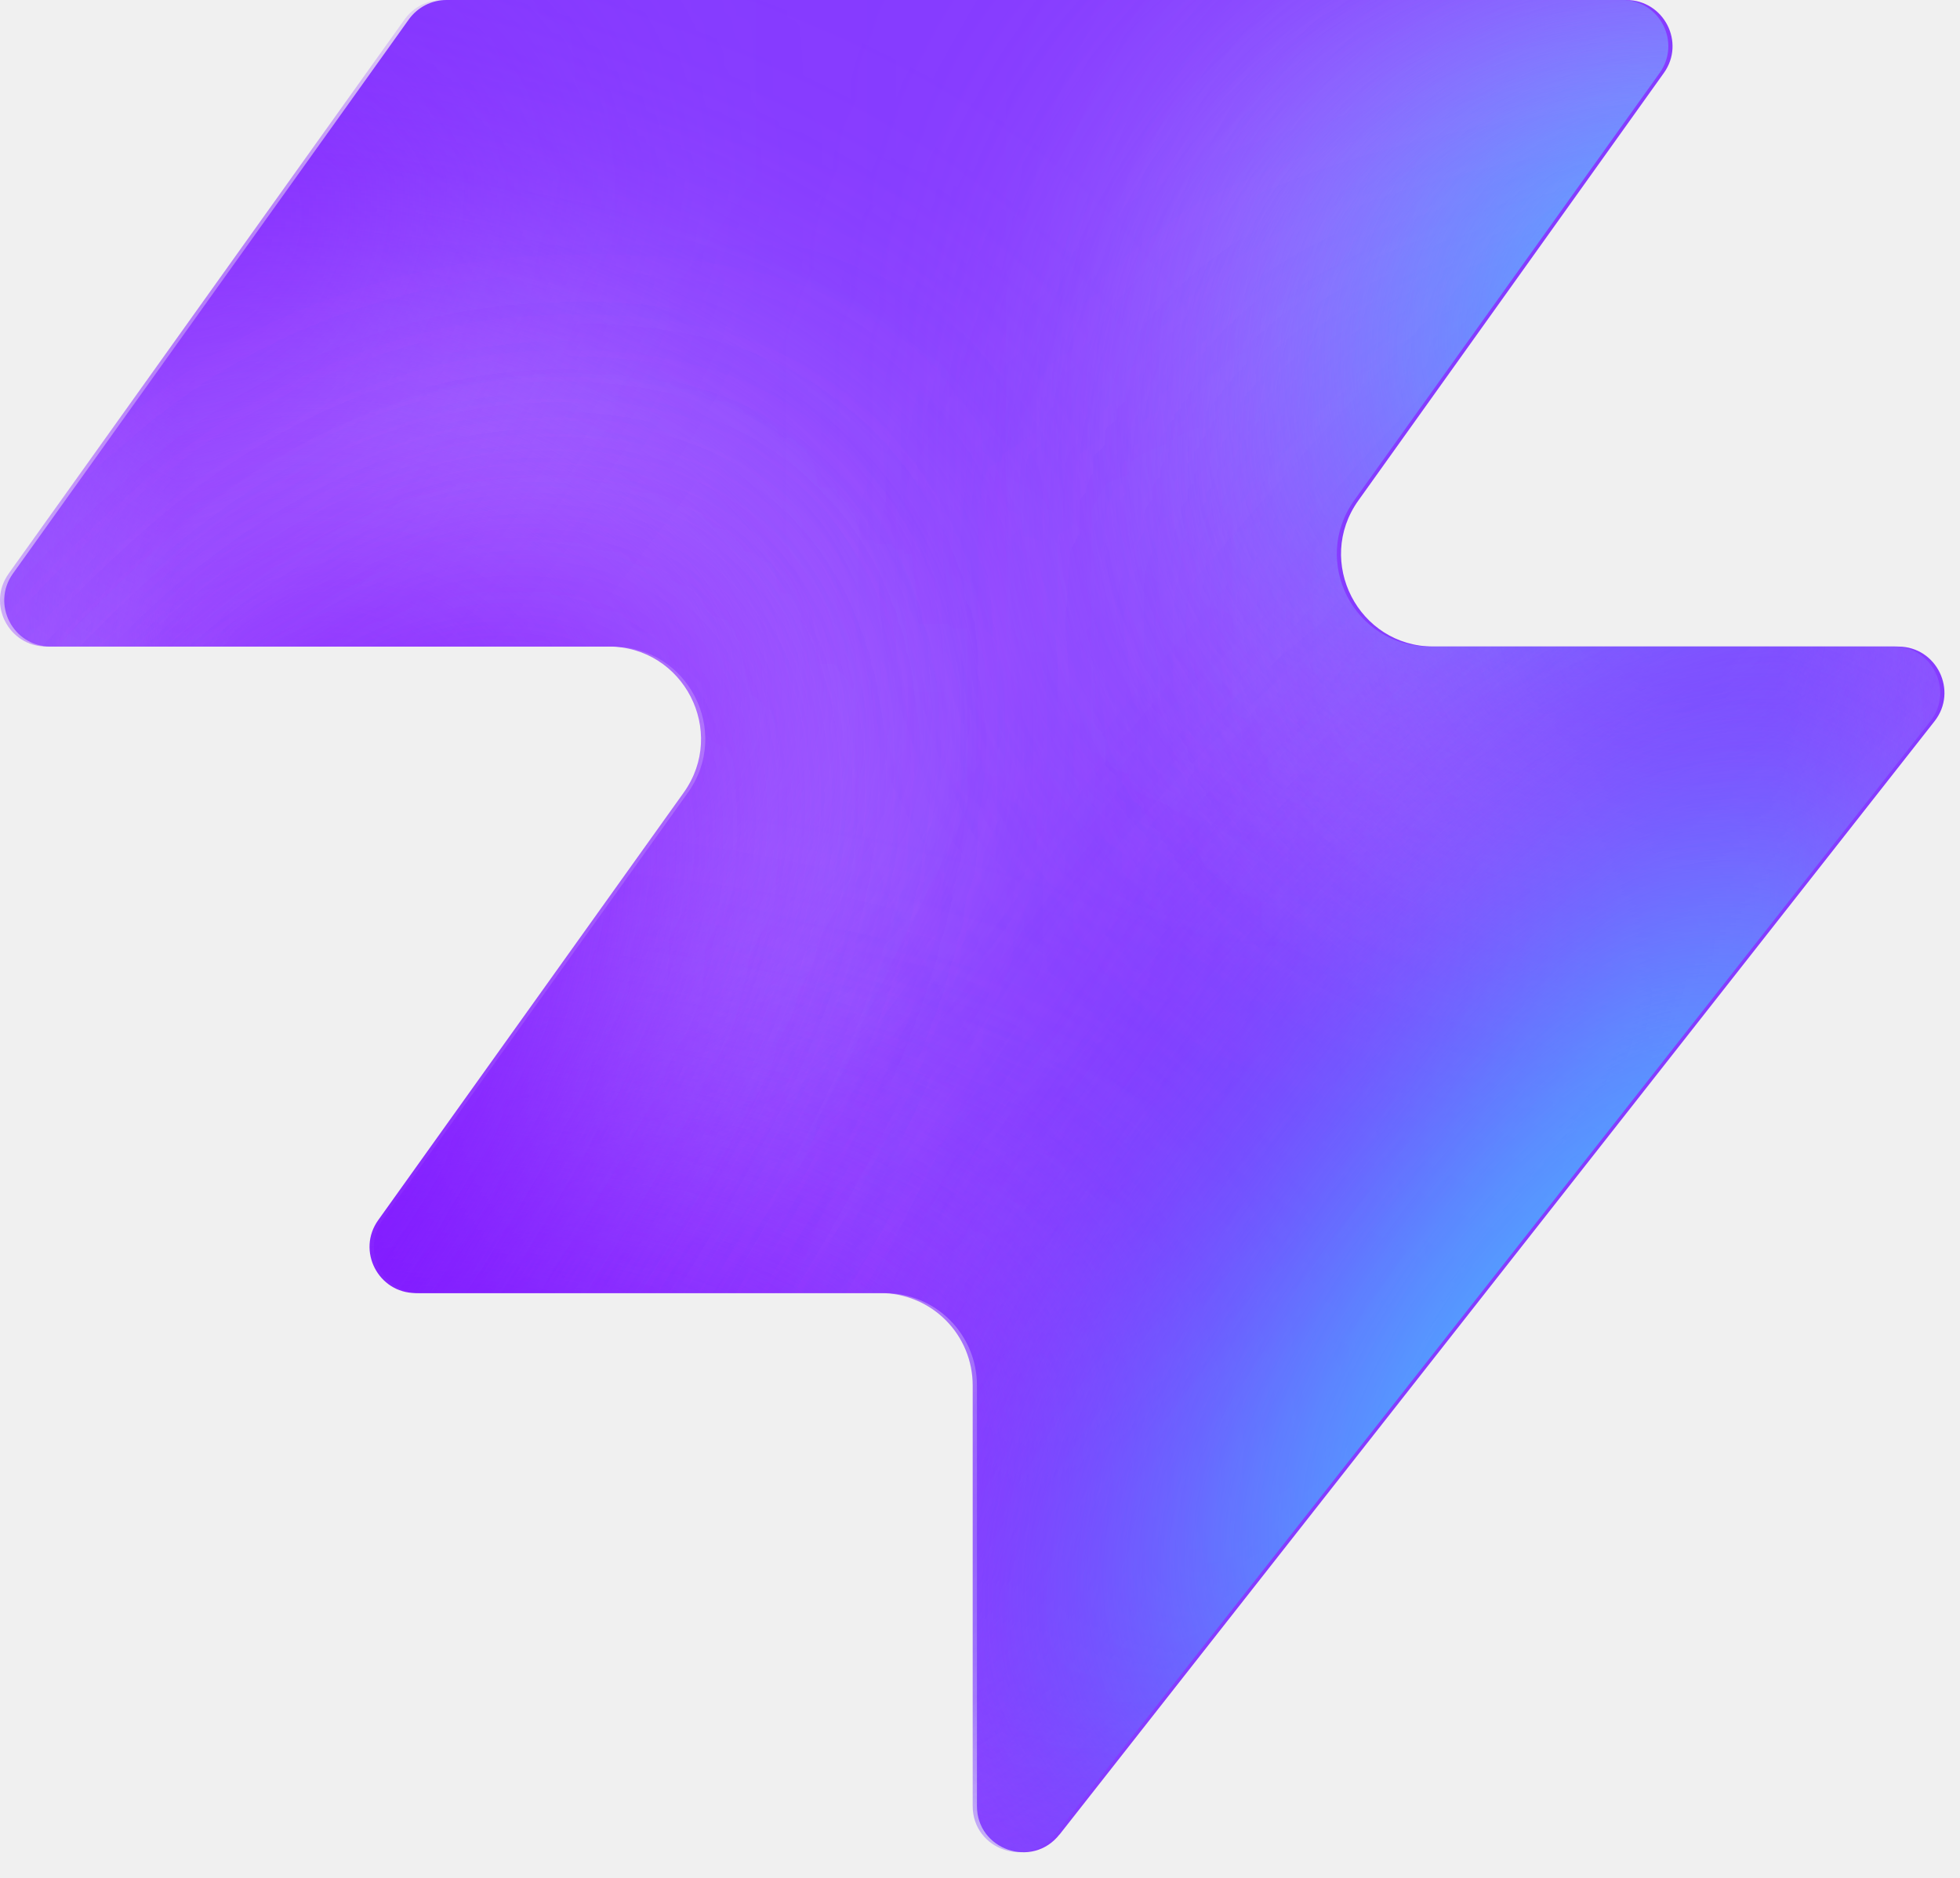
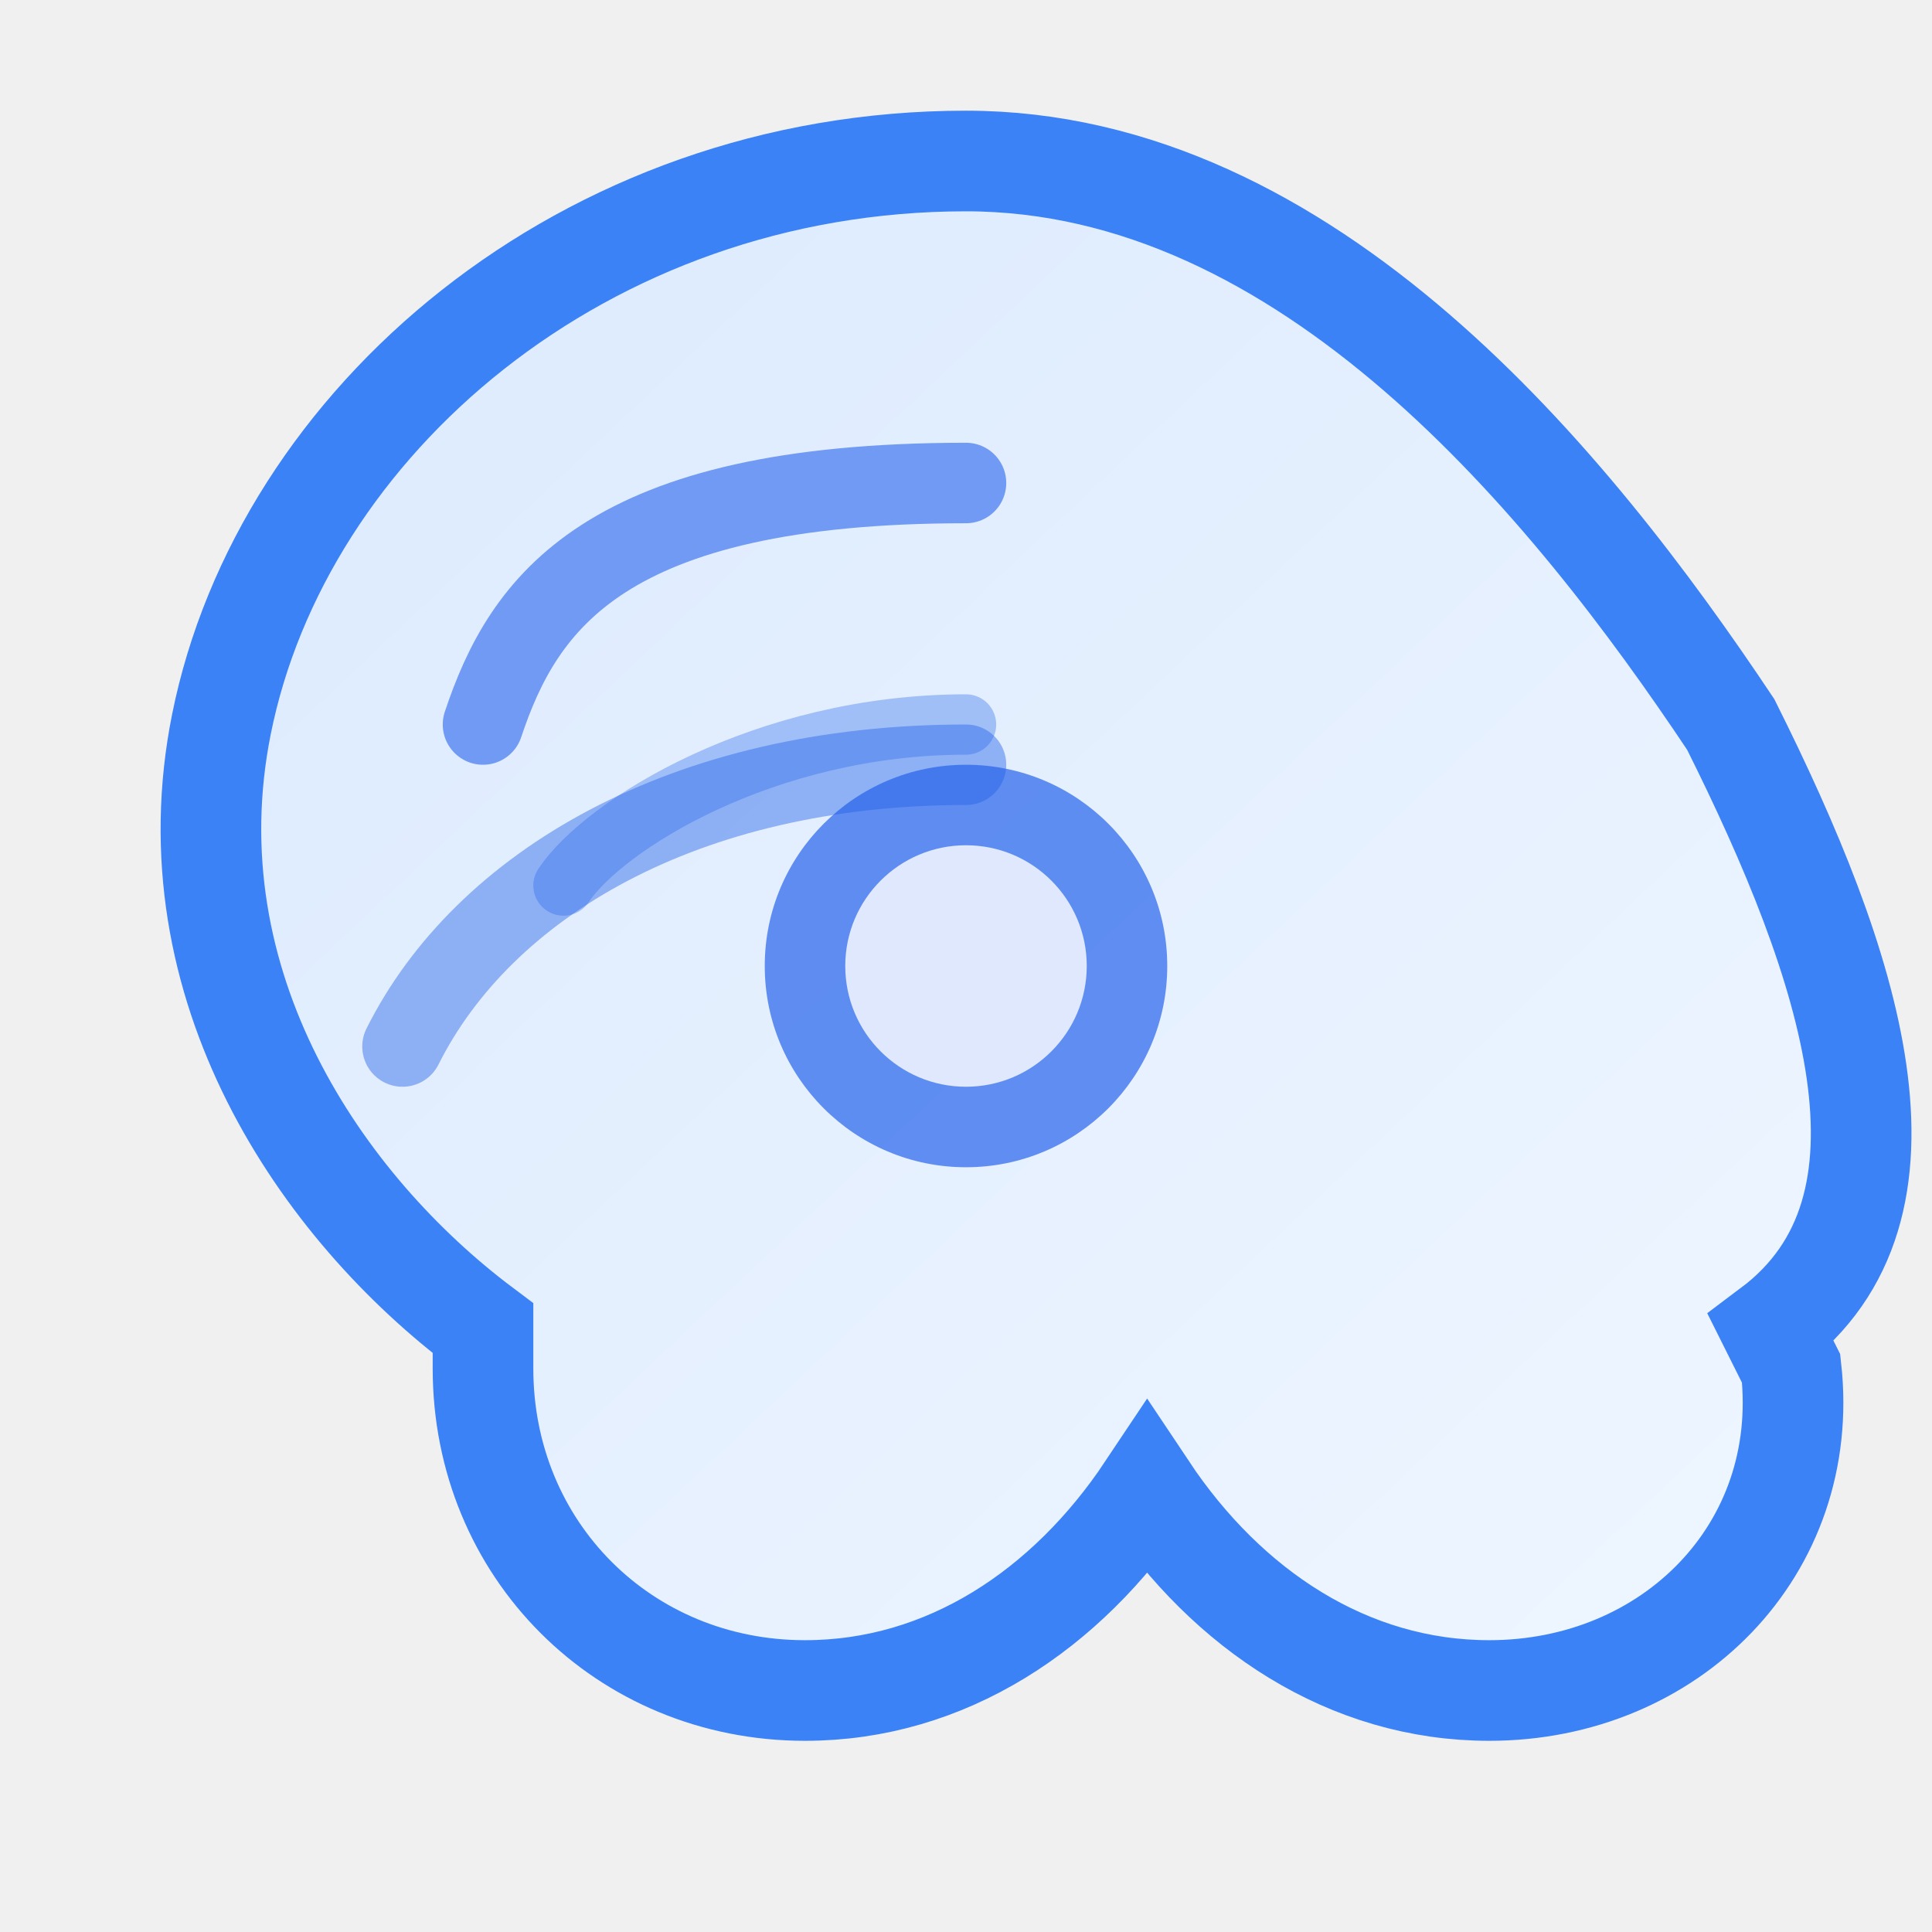
- <svg xmlns="http://www.w3.org/2000/svg" width="48" height="46" fill="none" viewBox="0 0 48 46">
-   <path fill="#863bff" d="M25.946 44.938c-.664.845-2.021.375-2.021-.698V33.937a2.26 2.26 0 0 0-2.262-2.262H10.287c-.92 0-1.456-1.04-.92-1.788l7.48-10.471c1.07-1.497 0-3.578-1.842-3.578H1.237c-.92 0-1.456-1.04-.92-1.788L10.013.474c.214-.297.556-.474.92-.474h28.894c.92 0 1.456 1.04.92 1.788l-7.48 10.471c-1.07 1.498 0 3.579 1.842 3.579h11.377c.943 0 1.473 1.088.89 1.83L25.947 44.94z" style="fill:#863bff;fill:color(display-p3 .525 .23 1);fill-opacity:1" />
-   <mask id="a" width="48" height="46" x="0" y="0" maskUnits="userSpaceOnUse" style="mask-type:alpha">
-     <path fill="#000" d="M25.842 44.938c-.664.844-2.021.375-2.021-.698V33.937a2.26 2.26 0 0 0-2.262-2.262H10.183c-.92 0-1.456-1.04-.92-1.788l7.48-10.471c1.07-1.498 0-3.579-1.842-3.579H1.133c-.92 0-1.456-1.04-.92-1.787L9.91.473c.214-.297.556-.474.92-.474h28.894c.92 0 1.456 1.04.92 1.788l-7.48 10.471c-1.07 1.498 0 3.578 1.842 3.578h11.377c.943 0 1.473 1.088.89 1.832L25.843 44.94z" style="fill:#000;fill-opacity:1" />
-   </mask>
-   <g mask="url(#a)">
-     <g filter="url(#b)">
-       <ellipse cx="5.508" cy="14.704" fill="#ede6ff" rx="5.508" ry="14.704" style="fill:#ede6ff;fill:color(display-p3 .927 .903 1);fill-opacity:1" transform="matrix(.00324 1 1 -.00324 -4.47 31.516)" />
-     </g>
-     <g filter="url(#c)">
-       <ellipse cx="10.399" cy="29.851" fill="#ede6ff" rx="10.399" ry="29.851" style="fill:#ede6ff;fill:color(display-p3 .927 .903 1);fill-opacity:1" transform="matrix(.00324 1 1 -.00324 -39.328 7.883)" />
-     </g>
-     <g filter="url(#d)">
-       <ellipse cx="5.508" cy="30.487" fill="#7e14ff" rx="5.508" ry="30.487" style="fill:#7e14ff;fill:color(display-p3 .492 .077 1);fill-opacity:1" transform="rotate(89.814 -25.913 -14.639)scale(1 -1)" />
-     </g>
-     <g filter="url(#e)">
-       <ellipse cx="5.508" cy="30.599" fill="#7e14ff" rx="5.508" ry="30.599" style="fill:#7e14ff;fill:color(display-p3 .492 .077 1);fill-opacity:1" transform="rotate(89.814 -32.644 -3.334)scale(1 -1)" />
-     </g>
-     <g filter="url(#f)">
-       <ellipse cx="5.508" cy="30.599" fill="#7e14ff" rx="5.508" ry="30.599" style="fill:#7e14ff;fill:color(display-p3 .492 .077 1);fill-opacity:1" transform="matrix(.00324 1 1 -.00324 -34.34 30.47)" />
-     </g>
-     <g filter="url(#g)">
-       <ellipse cx="14.072" cy="22.078" fill="#ede6ff" rx="14.072" ry="22.078" style="fill:#ede6ff;fill:color(display-p3 .927 .903 1);fill-opacity:1" transform="rotate(93.35 24.506 48.493)scale(-1 1)" />
-     </g>
-     <g filter="url(#h)">
-       <ellipse cx="3.47" cy="21.501" fill="#7e14ff" rx="3.47" ry="21.501" style="fill:#7e14ff;fill:color(display-p3 .492 .077 1);fill-opacity:1" transform="rotate(89.009 28.708 47.59)scale(-1 1)" />
-     </g>
-     <g filter="url(#i)">
-       <ellipse cx="3.47" cy="21.501" fill="#7e14ff" rx="3.47" ry="21.501" style="fill:#7e14ff;fill:color(display-p3 .492 .077 1);fill-opacity:1" transform="rotate(89.009 28.708 47.59)scale(-1 1)" />
-     </g>
-     <g filter="url(#j)">
-       <ellipse cx=".387" cy="8.972" fill="#7e14ff" rx="4.407" ry="29.108" style="fill:#7e14ff;fill:color(display-p3 .492 .077 1);fill-opacity:1" transform="rotate(39.51 .387 8.972)" />
-     </g>
-     <g filter="url(#k)">
-       <ellipse cx="47.523" cy="-6.092" fill="#7e14ff" rx="4.407" ry="29.108" style="fill:#7e14ff;fill:color(display-p3 .492 .077 1);fill-opacity:1" transform="rotate(37.892 47.523 -6.092)" />
-     </g>
-     <g filter="url(#l)">
-       <ellipse cx="41.412" cy="6.333" fill="#47bfff" rx="5.971" ry="9.665" style="fill:#47bfff;fill:color(display-p3 .28 .748 1);fill-opacity:1" transform="rotate(37.892 41.412 6.333)" />
-     </g>
-     <g filter="url(#m)">
-       <ellipse cx="-1.879" cy="38.332" fill="#7e14ff" rx="4.407" ry="29.108" style="fill:#7e14ff;fill:color(display-p3 .492 .077 1);fill-opacity:1" transform="rotate(37.892 -1.88 38.332)" />
-     </g>
-     <g filter="url(#n)">
-       <ellipse cx="-1.879" cy="38.332" fill="#7e14ff" rx="4.407" ry="29.108" style="fill:#7e14ff;fill:color(display-p3 .492 .077 1);fill-opacity:1" transform="rotate(37.892 -1.88 38.332)" />
-     </g>
-     <g filter="url(#o)">
-       <ellipse cx="35.651" cy="29.907" fill="#7e14ff" rx="4.407" ry="29.108" style="fill:#7e14ff;fill:color(display-p3 .492 .077 1);fill-opacity:1" transform="rotate(37.892 35.651 29.907)" />
-     </g>
-     <g filter="url(#p)">
-       <ellipse cx="38.418" cy="32.4" fill="#47bfff" rx="5.971" ry="15.297" style="fill:#47bfff;fill:color(display-p3 .28 .748 1);fill-opacity:1" transform="rotate(37.892 38.418 32.4)" />
-     </g>
-   </g>
+ <svg xmlns="http://www.w3.org/2000/svg" width="48" height="48" viewBox="0 0 48 48" fill="none">
+   <path d="M24 4C14.5 4 7 10.5 5.5 18C4.2 24.5 8 30 12 33L12 34C12 38.5 15.5 42 20 42C23.5 42 26.5 40 28.5 37C30.5 40 33.5 42 37 42C41.5 42 45 38.5 44.5 34L44 33C48 30 46 24 43 18C39 12 32.5 4 24 4Z" fill="url(#g)" stroke="#3b82f6" stroke-width="2.5" />
+   <path d="M12 18C13 15 15 12 24 12" stroke="#2563eb" stroke-width="2" stroke-linecap="round" opacity="0.6" />
+   <path d="M10 26C12 22 17 19 24 19" stroke="#2563eb" stroke-width="2" stroke-linecap="round" opacity="0.45" />
+   <path d="M14 22C15 20.5 19 18 24 18" stroke="#2563eb" stroke-width="1.5" stroke-linecap="round" opacity="0.35" />
+   <circle cx="24" cy="24" r="5" fill="#2563eb" opacity="0.7" />
+   <circle cx="24" cy="24" r="3" fill="white" opacity="0.8" />
  <defs>
-     <filter id="b" width="60.045" height="41.654" x="-19.77" y="16.149" color-interpolation-filters="sRGB" filterUnits="userSpaceOnUse">
-       <feFlood flood-opacity="0" result="BackgroundImageFix" />
-       <feBlend in="SourceGraphic" in2="BackgroundImageFix" result="shape" />
-       <feGaussianBlur result="effect1_foregroundBlur_2002_17158" stdDeviation="7.659" />
-     </filter>
-     <filter id="c" width="90.34" height="51.437" x="-54.613" y="-7.533" color-interpolation-filters="sRGB" filterUnits="userSpaceOnUse">
-       <feFlood flood-opacity="0" result="BackgroundImageFix" />
-       <feBlend in="SourceGraphic" in2="BackgroundImageFix" result="shape" />
-       <feGaussianBlur result="effect1_foregroundBlur_2002_17158" stdDeviation="7.659" />
-     </filter>
-     <filter id="d" width="79.355" height="29.4" x="-49.64" y="2.03" color-interpolation-filters="sRGB" filterUnits="userSpaceOnUse">
-       <feFlood flood-opacity="0" result="BackgroundImageFix" />
-       <feBlend in="SourceGraphic" in2="BackgroundImageFix" result="shape" />
-       <feGaussianBlur result="effect1_foregroundBlur_2002_17158" stdDeviation="4.596" />
-     </filter>
-     <filter id="e" width="79.579" height="29.4" x="-45.045" y="20.029" color-interpolation-filters="sRGB" filterUnits="userSpaceOnUse">
-       <feFlood flood-opacity="0" result="BackgroundImageFix" />
-       <feBlend in="SourceGraphic" in2="BackgroundImageFix" result="shape" />
-       <feGaussianBlur result="effect1_foregroundBlur_2002_17158" stdDeviation="4.596" />
-     </filter>
-     <filter id="f" width="79.579" height="29.4" x="-43.513" y="21.178" color-interpolation-filters="sRGB" filterUnits="userSpaceOnUse">
-       <feFlood flood-opacity="0" result="BackgroundImageFix" />
-       <feBlend in="SourceGraphic" in2="BackgroundImageFix" result="shape" />
-       <feGaussianBlur result="effect1_foregroundBlur_2002_17158" stdDeviation="4.596" />
-     </filter>
-     <filter id="g" width="74.749" height="58.852" x="15.756" y="-17.901" color-interpolation-filters="sRGB" filterUnits="userSpaceOnUse">
-       <feFlood flood-opacity="0" result="BackgroundImageFix" />
-       <feBlend in="SourceGraphic" in2="BackgroundImageFix" result="shape" />
-       <feGaussianBlur result="effect1_foregroundBlur_2002_17158" stdDeviation="7.659" />
-     </filter>
-     <filter id="h" width="61.377" height="25.362" x="23.548" y="2.284" color-interpolation-filters="sRGB" filterUnits="userSpaceOnUse">
-       <feFlood flood-opacity="0" result="BackgroundImageFix" />
-       <feBlend in="SourceGraphic" in2="BackgroundImageFix" result="shape" />
-       <feGaussianBlur result="effect1_foregroundBlur_2002_17158" stdDeviation="4.596" />
-     </filter>
-     <filter id="i" width="61.377" height="25.362" x="23.548" y="2.284" color-interpolation-filters="sRGB" filterUnits="userSpaceOnUse">
-       <feFlood flood-opacity="0" result="BackgroundImageFix" />
-       <feBlend in="SourceGraphic" in2="BackgroundImageFix" result="shape" />
-       <feGaussianBlur result="effect1_foregroundBlur_2002_17158" stdDeviation="4.596" />
-     </filter>
-     <filter id="j" width="56.045" height="63.649" x="-27.636" y="-22.853" color-interpolation-filters="sRGB" filterUnits="userSpaceOnUse">
-       <feFlood flood-opacity="0" result="BackgroundImageFix" />
-       <feBlend in="SourceGraphic" in2="BackgroundImageFix" result="shape" />
-       <feGaussianBlur result="effect1_foregroundBlur_2002_17158" stdDeviation="4.596" />
-     </filter>
-     <filter id="k" width="54.814" height="64.646" x="20.116" y="-38.415" color-interpolation-filters="sRGB" filterUnits="userSpaceOnUse">
-       <feFlood flood-opacity="0" result="BackgroundImageFix" />
-       <feBlend in="SourceGraphic" in2="BackgroundImageFix" result="shape" />
-       <feGaussianBlur result="effect1_foregroundBlur_2002_17158" stdDeviation="4.596" />
-     </filter>
-     <filter id="l" width="33.541" height="35.313" x="24.641" y="-11.323" color-interpolation-filters="sRGB" filterUnits="userSpaceOnUse">
-       <feFlood flood-opacity="0" result="BackgroundImageFix" />
-       <feBlend in="SourceGraphic" in2="BackgroundImageFix" result="shape" />
-       <feGaussianBlur result="effect1_foregroundBlur_2002_17158" stdDeviation="4.596" />
-     </filter>
-     <filter id="m" width="54.814" height="64.646" x="-29.286" y="6.009" color-interpolation-filters="sRGB" filterUnits="userSpaceOnUse">
-       <feFlood flood-opacity="0" result="BackgroundImageFix" />
-       <feBlend in="SourceGraphic" in2="BackgroundImageFix" result="shape" />
-       <feGaussianBlur result="effect1_foregroundBlur_2002_17158" stdDeviation="4.596" />
-     </filter>
-     <filter id="n" width="54.814" height="64.646" x="-29.286" y="6.009" color-interpolation-filters="sRGB" filterUnits="userSpaceOnUse">
-       <feFlood flood-opacity="0" result="BackgroundImageFix" />
-       <feBlend in="SourceGraphic" in2="BackgroundImageFix" result="shape" />
-       <feGaussianBlur result="effect1_foregroundBlur_2002_17158" stdDeviation="4.596" />
-     </filter>
-     <filter id="o" width="54.814" height="64.646" x="8.244" y="-2.416" color-interpolation-filters="sRGB" filterUnits="userSpaceOnUse">
-       <feFlood flood-opacity="0" result="BackgroundImageFix" />
-       <feBlend in="SourceGraphic" in2="BackgroundImageFix" result="shape" />
-       <feGaussianBlur result="effect1_foregroundBlur_2002_17158" stdDeviation="4.596" />
-     </filter>
-     <filter id="p" width="39.409" height="43.623" x="18.713" y="10.588" color-interpolation-filters="sRGB" filterUnits="userSpaceOnUse">
-       <feFlood flood-opacity="0" result="BackgroundImageFix" />
-       <feBlend in="SourceGraphic" in2="BackgroundImageFix" result="shape" />
-       <feGaussianBlur result="effect1_foregroundBlur_2002_17158" stdDeviation="4.596" />
-     </filter>
+     <linearGradient id="g" x1="0" y1="0" x2="1" y2="1">
+       <stop offset="0%" stop-color="#dbeafe" />
+       <stop offset="100%" stop-color="#eff6ff" />
+     </linearGradient>
  </defs>
</svg>
